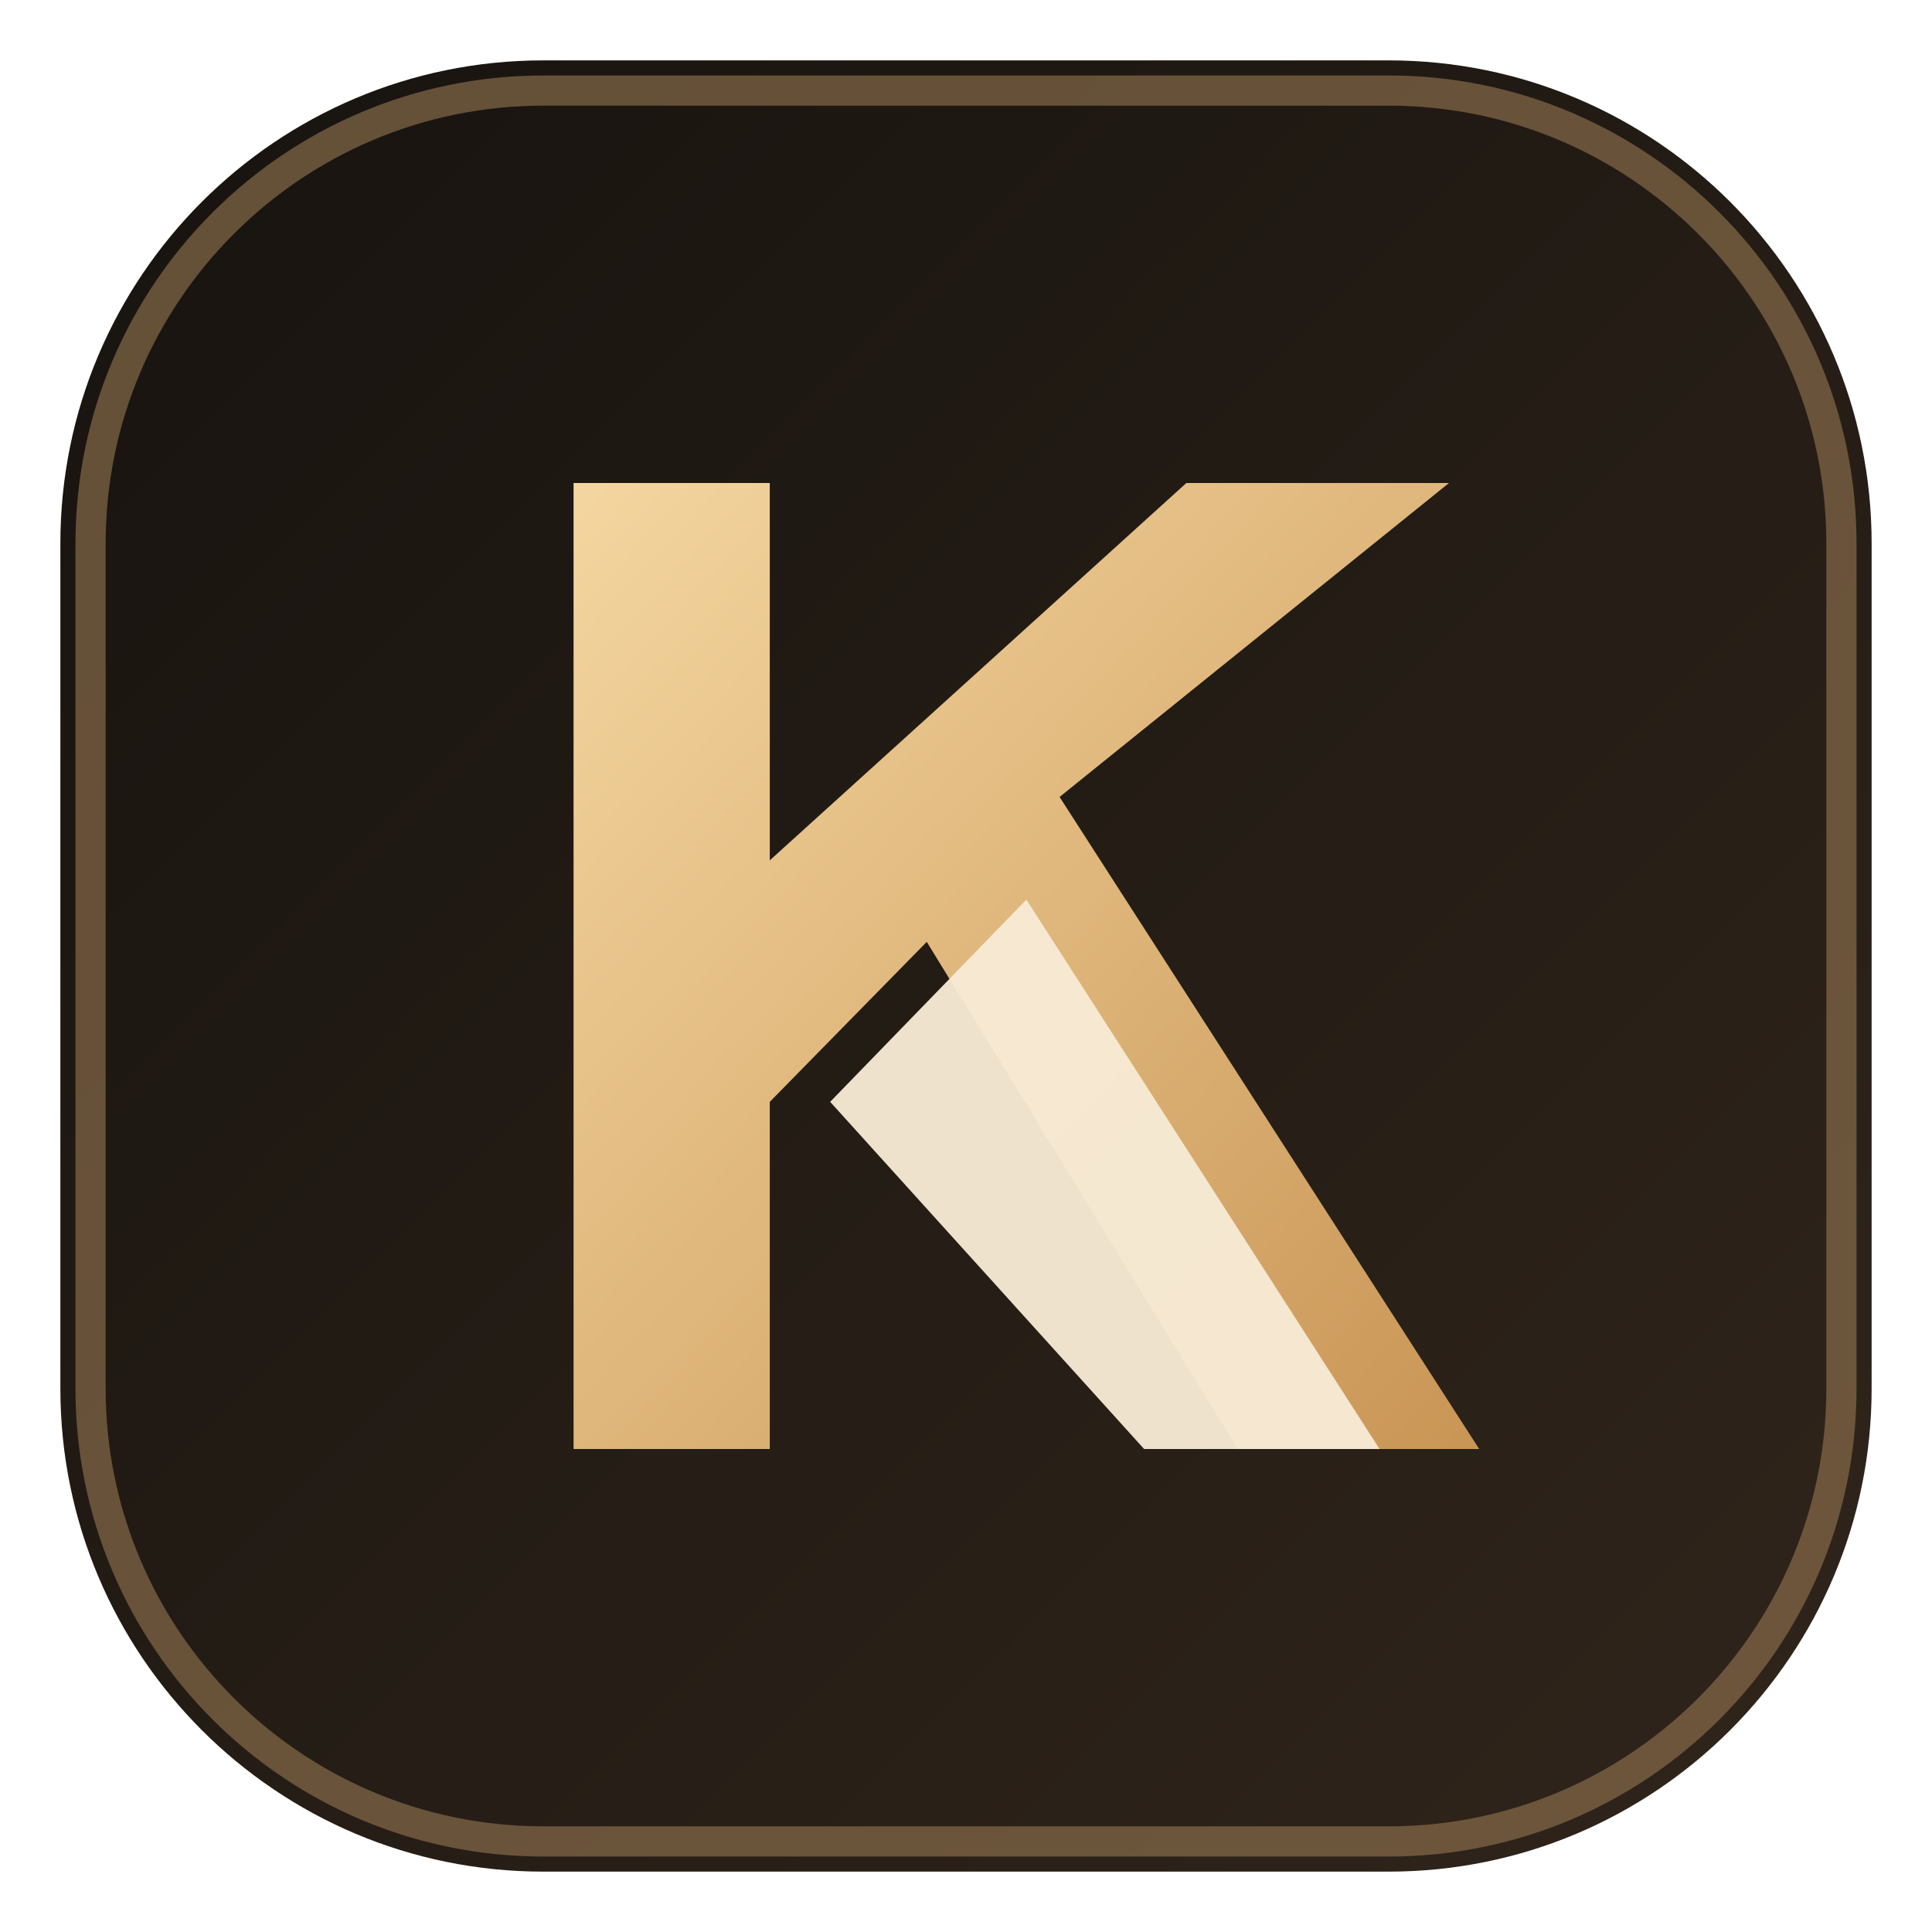
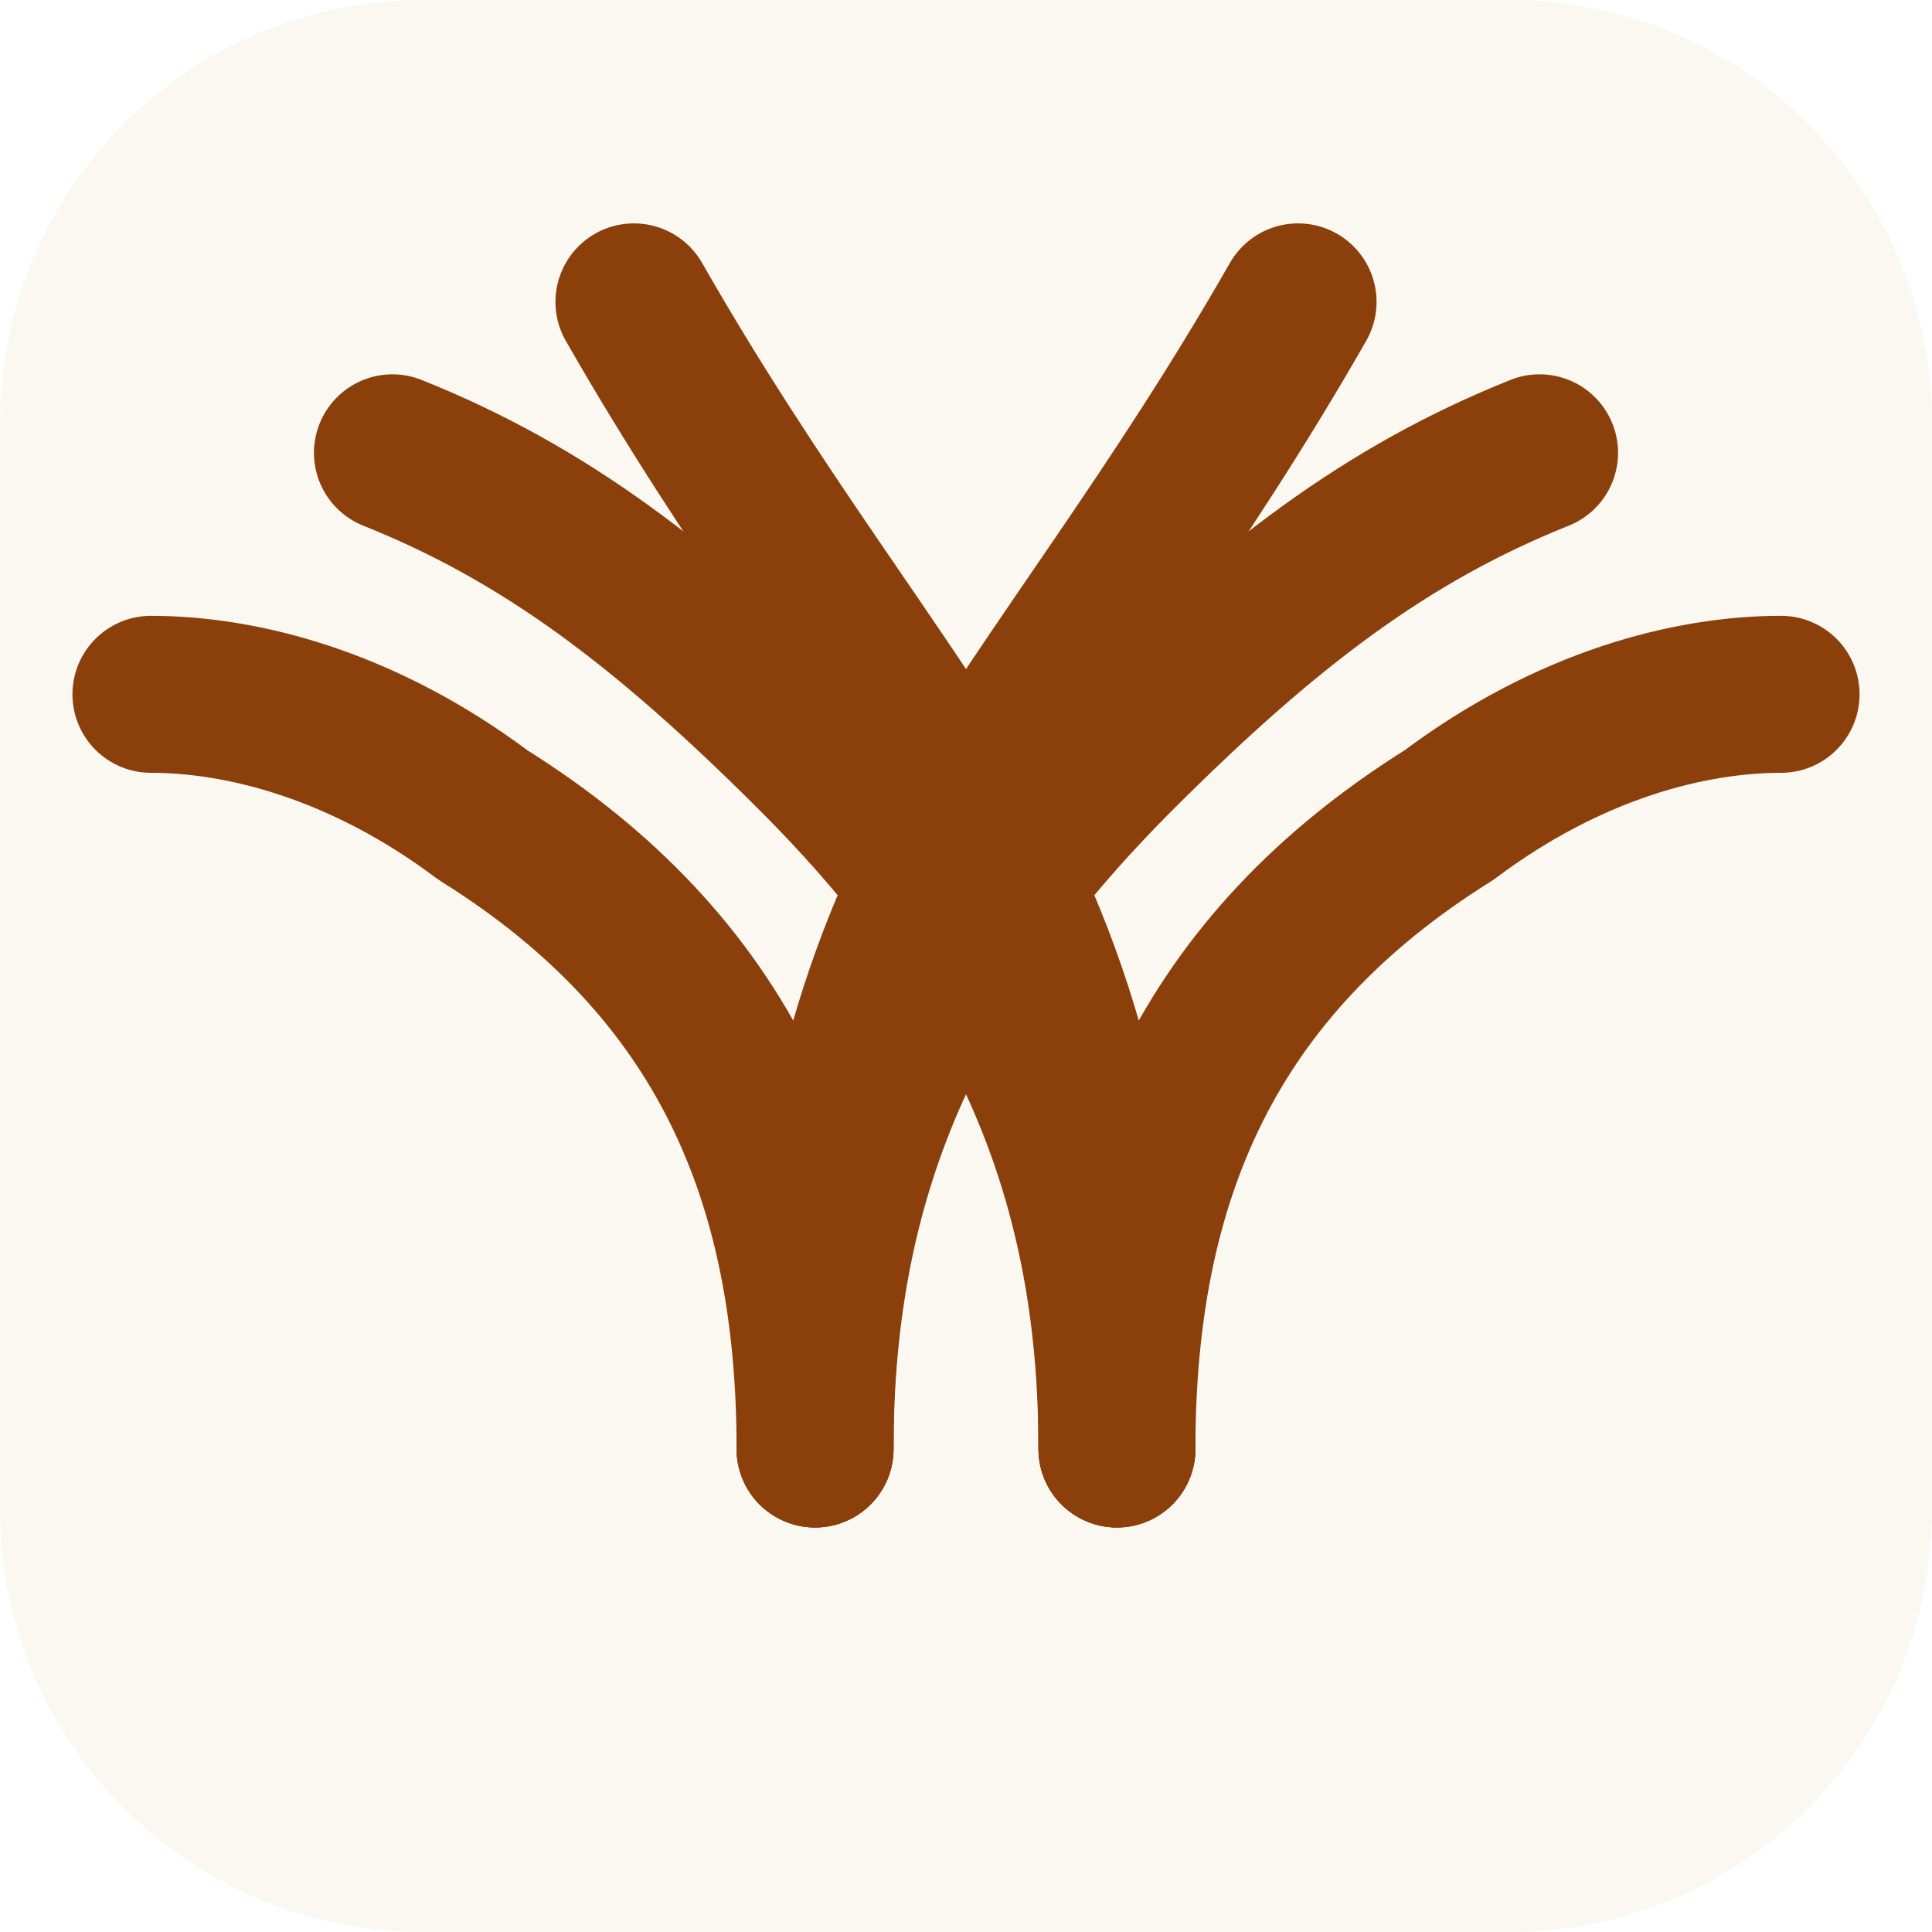
- <svg xmlns="http://www.w3.org/2000/svg" viewBox="0 0 64 64" role="img" aria-label="KYVAAN Group favicon">
-   <defs>
-     <linearGradient id="bg" x1="0" y1="0" x2="1" y2="1">
-       <stop offset="0%" stop-color="#17130f" />
-       <stop offset="100%" stop-color="#30251b" />
-     </linearGradient>
-     <linearGradient id="gold" x1="0" y1="0" x2="1" y2="1">
-       <stop offset="0%" stop-color="#f4d6a0" />
-       <stop offset="100%" stop-color="#c99555" />
-     </linearGradient>
-   </defs>
-   <rect x="2" y="2" width="60" height="60" rx="16" fill="url(#bg)" />
-   <rect x="3" y="3" width="58" height="58" rx="15" fill="none" stroke="#8d704d" stroke-opacity=".65" />
-   <path d="M19 16v32h6.5V36.5l5.2-5.3L41 48h8L35.1 26.4 48 16h-8.7L25.5 28.5V16z" fill="url(#gold)" />
-   <path d="M27.5 36.5 34 29.8 45.7 48h-7.8z" fill="#f7ead4" opacity=".96" />
+ <svg xmlns="http://www.w3.org/2000/svg" viewBox="0 0 64 64" role="img" aria-label="KYVAAN Group">
+   <rect width="64" height="64" rx="14" fill="#fbf8f2" />
+   <g fill="none" stroke="#8b3f0b" stroke-width="5.2" stroke-linecap="round" stroke-linejoin="round">
+     <path d="M27 48 C27 39 24 32 16 27 C12 24 8 23 5 23" />
+     <path d="M37 48 C37 39 40 32 48 27 C52 24 56 23 59 23" />
+     <path d="M27 48 C27 39 30 32 37 25 C42 20 46 17 51 15" />
+     <path d="M37 48 C37 39 34 32 27 25 C22 20 18 17 13 15" />
+     <path d="M27 48 C27 39 29 32 32 27 C35 22 39 17 43 10" />
+     <path d="M37 48 C37 39 35 32 32 27 C29 22 25 17 21 10" />
+   </g>
</svg>
